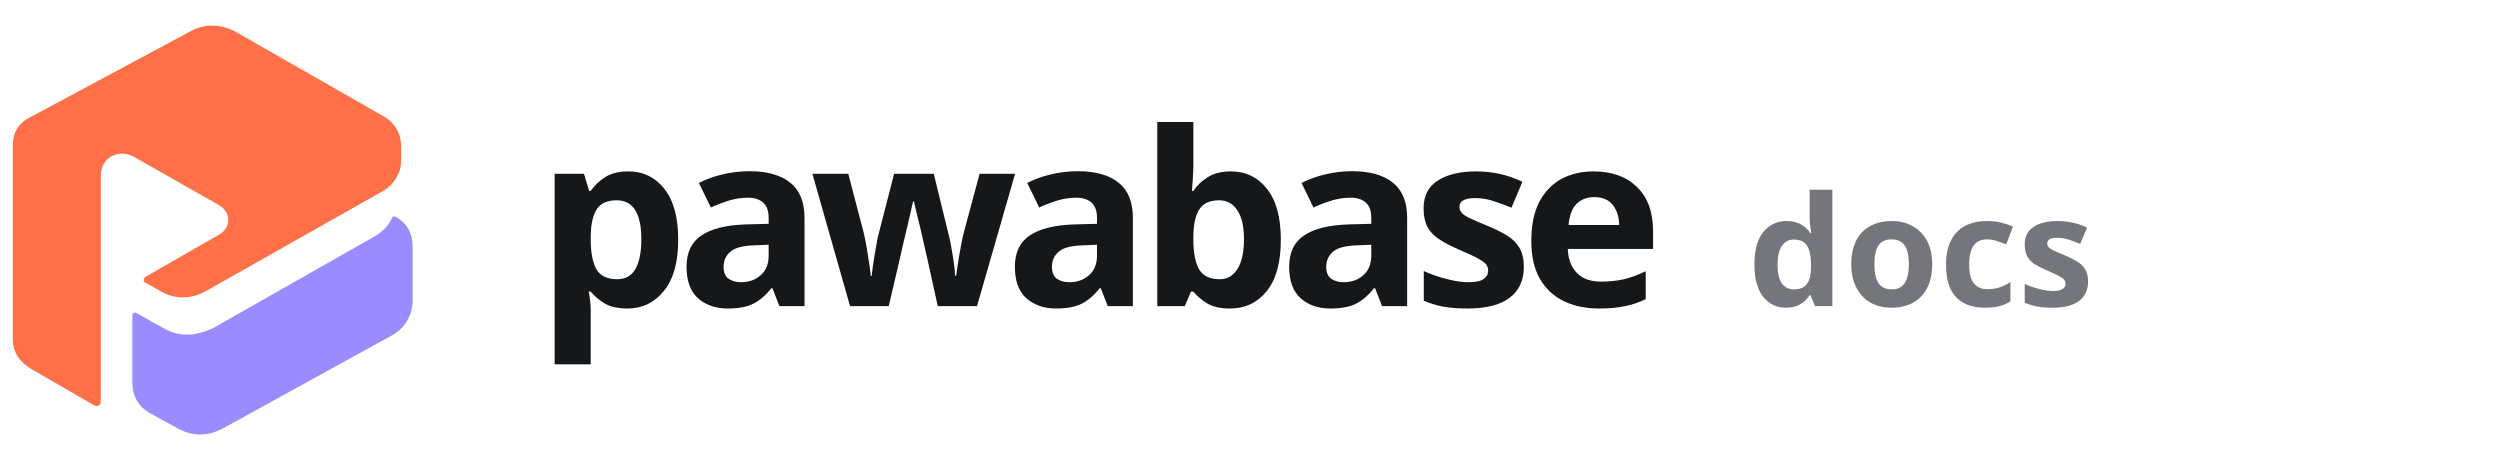
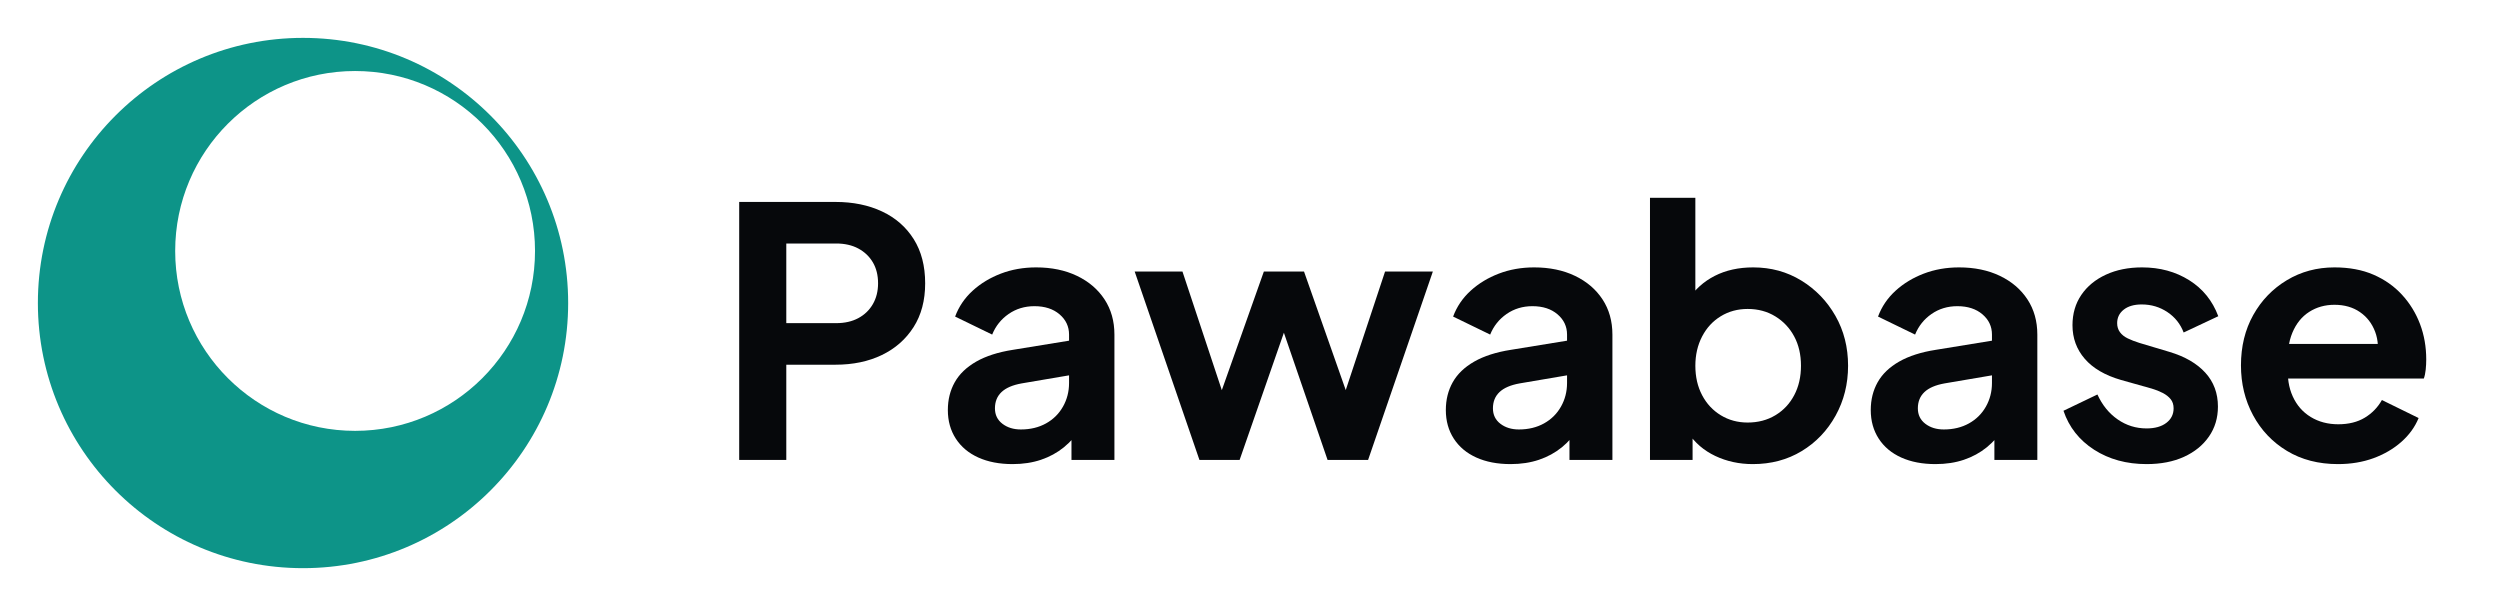
- <svg xmlns="http://www.w3.org/2000/svg" viewBox="0 0 196 36" role="img" aria-label="Pawabase docs">
-   <g transform="translate(1 2) scale(.075)">
-     <path fill="#FF7049" d="M232 6 386 94c13 7 20 18 20 33v13c0 14-7 26-19 33L203 277c-16 9-32 10-48 1l-16-9c-3-1-3-5 1-7l75-43c13-7 14-23 1-31l-88-50c-16-10-36-1-36 19v236c0 4-3 6-7 4l-64-37C7 352 0 342 0 327V125c0-13 6-23 18-29L184 7c15-9 32-9 48-1Z" />
-     <path fill="#9A8CFF" d="M396 202c1-3 3-3 6-1 10 6 16 16 16 30v56c0 15-7 28-20 36L220 421c-15 8-30 9-46 1l-31-17c-12-7-18-18-18-32v-69c0-4 2-5 5-3l27 15c17 10 34 9 53 0l169-96c8-5 14-11 17-18Z" />
+ <svg xmlns="http://www.w3.org/2000/svg" width="462.016" height="112.000" viewBox="0 0 462.016 112.000" role="img" aria-label="Pawabase">
+   <g transform="translate(0,0) scale(0.4375)">
+     <path fill="#0d9488" fill-rule="evenodd" d="M128 16a112 112 0 1 0 0 224a112 112 0 1 0 0-224zM150 30a76 76 0 1 0 0 152a76 76 0 1 0 0-152z" />
  </g>
-   <text x="42" y="24" fill="#161719" font-family="Plus Jakarta Sans, system-ui, sans-serif" font-size="19" font-weight="700" letter-spacing="-1">pawabase</text>
-   <text x="137" y="24" fill="#74767C" font-family="Plus Jakarta Sans, system-ui, sans-serif" font-size="12" font-weight="600">docs</text>
+   <g fill="#06080b" transform="translate(132,85) scale(0.064,-0.064)">
+     <path transform="translate(0,0)" d="M72 0V745H350Q426 745 484.5 717.5Q543 690 576.0 637.5Q609 585 609 510Q609 436 575.5 383.5Q542 331 484.0 303.0Q426 275 350 275H208V0ZM208 395H352Q389 395 416.0 409.5Q443 424 458.0 450.0Q473 476 473 510Q473 545 458.0 570.5Q443 596 416.0 610.5Q389 625 352 625H208Z" />
+     <path transform="translate(635.5,0)" d="M226 -12Q169 -12 127.0 7.0Q85 26 62.0 61.5Q39 97 39 144Q39 189 59.0 224.5Q79 260 121.0 284.0Q163 308 227 318L405 347V247L252 221Q213 214 194.0 196.0Q175 178 175 149Q175 121 196.5 104.5Q218 88 250 88Q291 88 322.5 105.5Q354 123 371.5 154.0Q389 185 389 222V362Q389 397 361.5 420.5Q334 444 289 444Q247 444 214.5 421.5Q182 399 167 362L60 414Q76 457 110.5 488.5Q145 520 192.0 538.0Q239 556 294 556Q361 556 412.0 531.5Q463 507 491.5 463.5Q520 420 520 362V0H396V93L424 95Q403 60 374.0 36.5Q345 13 308.0 0.5Q271 -12 226 -12Z" />
+     <path transform="translate(1203,0)" d="M198 0 11 544H149L286 131L238 132L384 544H500L645 132L597 131L734 544H872L685 0H568L420 431H464L314 0Z" />
+     <path transform="translate(2073.5,0)" d="M226 -12Q169 -12 127.0 7.0Q85 26 62.0 61.5Q39 97 39 144Q39 189 59.0 224.5Q79 260 121.0 284.0Q163 308 227 318L405 347V247L252 221Q213 214 194.0 196.0Q175 178 175 149Q175 121 196.5 104.5Q218 88 250 88Q291 88 322.5 105.5Q354 123 371.5 154.0Q389 185 389 222V362Q389 397 361.5 420.5Q334 444 289 444Q247 444 214.5 421.5Q182 399 167 362L60 414Q76 457 110.5 488.5Q145 520 192.0 538.0Q239 556 294 556Q361 556 412.0 531.5Q463 507 491.5 463.5Q520 420 520 362V0H396V93L424 95Q403 60 374.0 36.5Q345 13 308.0 0.5Q271 -12 226 -12Z" />
+     <path transform="translate(2641,0)" d="M358 -12Q299 -12 249.5 11.5Q200 35 171 79L184 105V0H61V757H192V436L172 463Q200 507 248.0 531.5Q296 556 359 556Q436 556 498.0 518.0Q560 480 596.5 416.0Q633 352 633 272Q633 193 597.0 128.0Q561 63 499.0 25.5Q437 -12 358 -12ZM343 108Q388 108 423.0 129.0Q458 150 477.5 187.0Q497 224 497 272Q497 320 477.5 356.5Q458 393 423.0 414.5Q388 436 343 436Q300 436 265.5 415.0Q231 394 211.5 356.5Q192 319 192 272Q192 224 211.5 187.0Q231 150 265.5 129.0Q300 108 343 108Z" />
+     <path transform="translate(3300.5,0)" d="M226 -12Q169 -12 127.0 7.0Q85 26 62.0 61.5Q39 97 39 144Q39 189 59.0 224.5Q79 260 121.0 284.0Q163 308 227 318L405 347V247L252 221Q213 214 194.0 196.0Q175 178 175 149Q175 121 196.5 104.5Q218 88 250 88Q291 88 322.5 105.5Q354 123 371.5 154.0Q389 185 389 222V362Q389 397 361.5 420.5Q334 444 289 444Q247 444 214.5 421.5Q182 399 167 362L60 414Q76 457 110.5 488.5Q145 520 192.0 538.0Q239 556 294 556Q361 556 412.0 531.5Q463 507 491.5 463.5Q520 420 520 362V0H396V93L424 95Q403 60 374.0 36.5Q345 13 308.0 0.5Q271 -12 226 -12Z" />
+     <path transform="translate(3868,0)" d="M268 -12Q181 -12 116.5 29.5Q52 71 28 142L126 189Q147 143 184.5 117.0Q222 91 268 91Q304 91 325.0 107.0Q346 123 346 149Q346 165 337.5 175.5Q329 186 314.5 193.5Q300 201 283 206L194 231Q125 251 89.5 292.0Q54 333 54 389Q54 439 79.5 476.5Q105 514 150.5 535.0Q196 556 255 556Q332 556 391.0 519.0Q450 482 475 415L375 368Q361 405 328.0 427.0Q295 449 254 449Q221 449 202.0 434.0Q183 419 183 395Q183 380 191.0 369.0Q199 358 213.5 351.0Q228 344 247 338L334 312Q401 292 437.5 252.0Q474 212 474 154Q474 105 448.0 67.5Q422 30 376.0 9.0Q330 -12 268 -12Z" />
+     <path transform="translate(4369.5,0)" d="M319 -12Q235 -12 172.0 26.0Q109 64 74.0 129.0Q39 194 39 273Q39 355 74.5 418.5Q110 482 171.5 519.0Q233 556 309 556Q373 556 421.5 535.0Q470 514 504.0 477.0Q538 440 556.0 392.5Q574 345 574 290Q574 276 572.5 261.0Q571 246 567 235H147V335H493L431 288Q440 334 426.5 370.0Q413 406 382.5 427.0Q352 448 309 448Q268 448 236.0 427.5Q204 407 187.5 367.5Q171 328 175 272Q171 222 188.5 183.5Q206 145 240.5 124.0Q275 103 320 103Q365 103 396.5 122.0Q428 141 446 173L552 121Q536 82 502.0 52.0Q468 22 421.5 5.0Q375 -12 319 -12Z" />
+   </g>
</svg>
